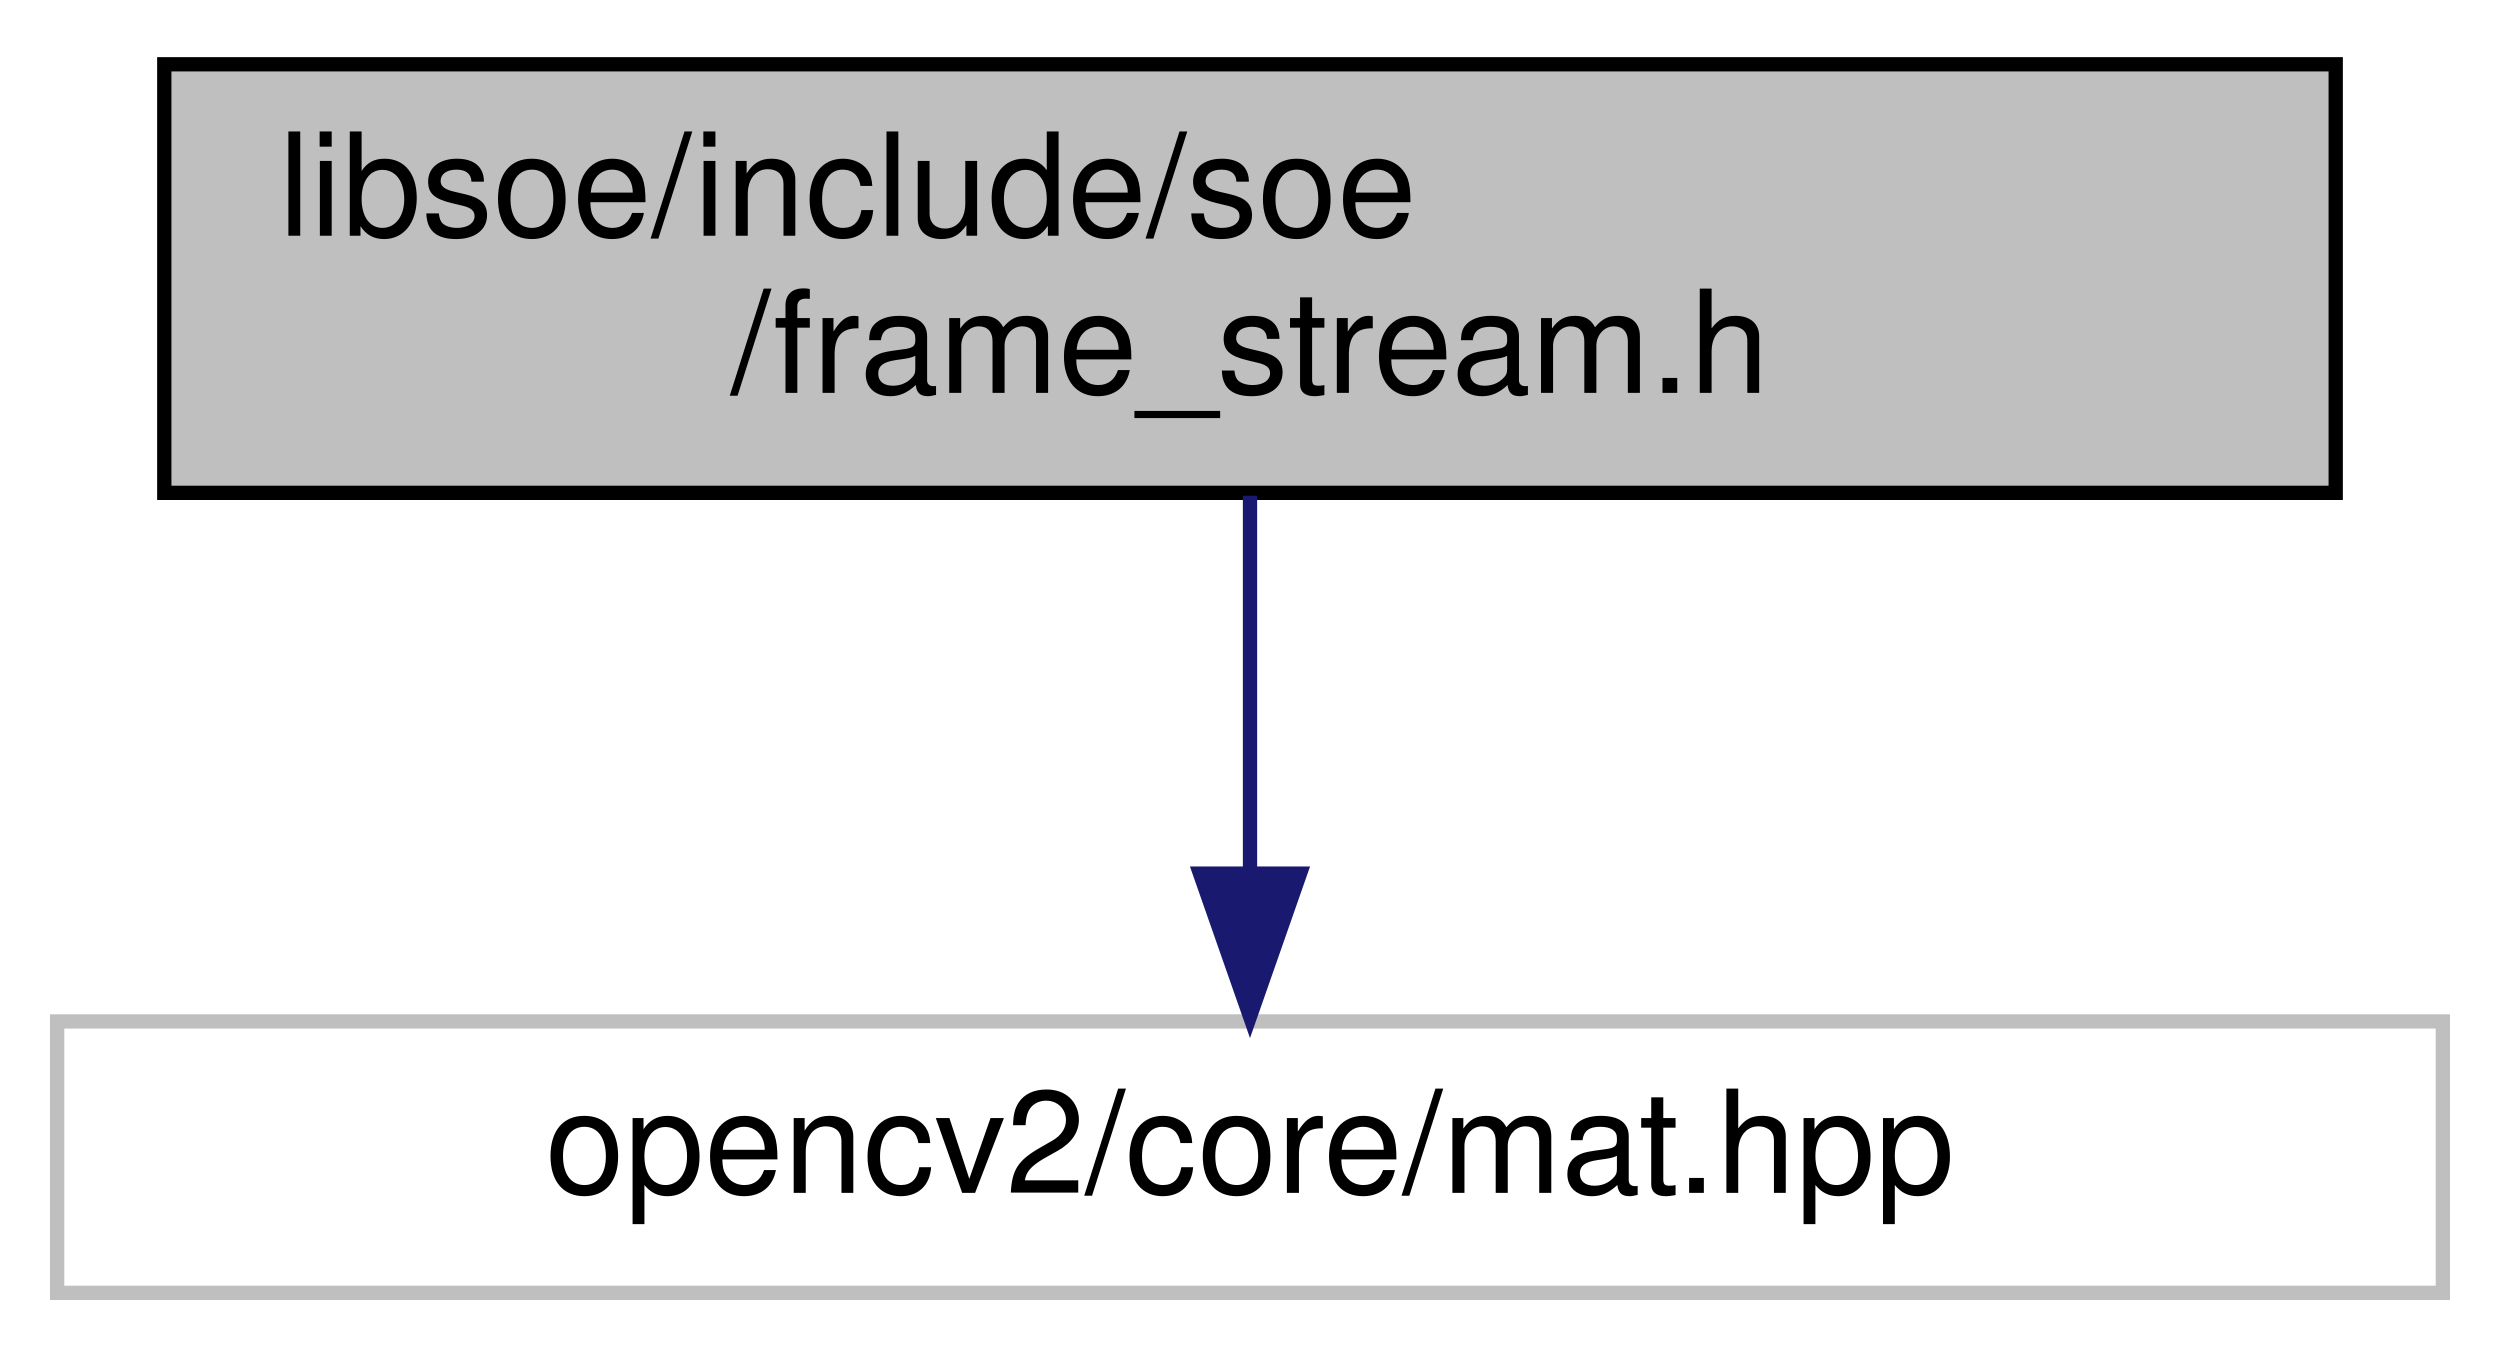
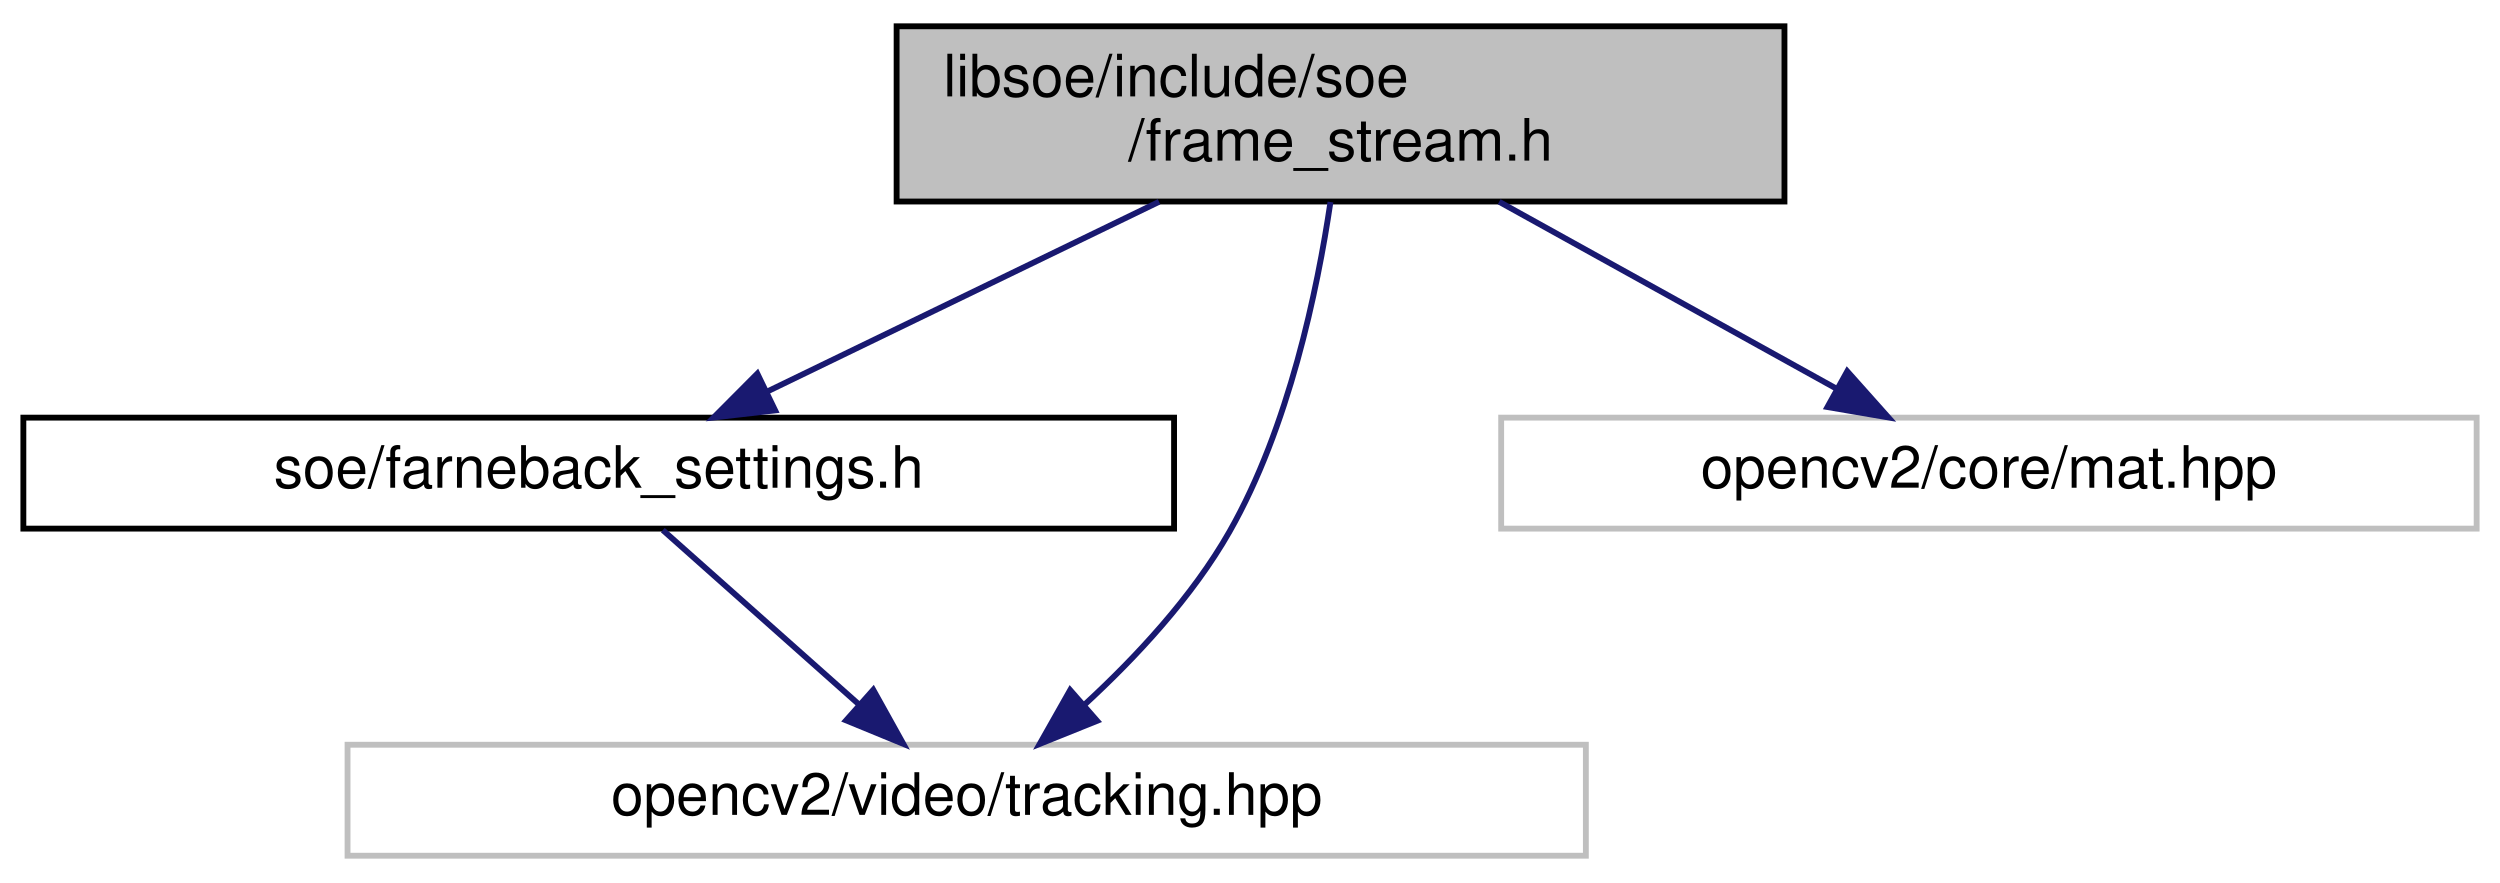
- <svg xmlns="http://www.w3.org/2000/svg" xmlns:xlink="http://www.w3.org/1999/xlink" width="175pt" height="95pt" viewBox="0.00 0.00 175.00 95.00">
-   <g id="graph0" class="graph" transform="scale(1 1) rotate(0) translate(4 91)">
+ <svg xmlns="http://www.w3.org/2000/svg" xmlns:xlink="http://www.w3.org/1999/xlink" width="428pt" height="151pt" viewBox="0.00 0.00 428.00 151.00">
+   <g id="graph0" class="graph" transform="scale(1 1) rotate(0) translate(4 147)">
    <g id="node1" class="node">
      <g id="a_node1">
        <a xlink:title=" ">
-           <polygon fill="#bfbfbf" stroke="#000000" points="7.5,-56.5 7.5,-86.5 159.5,-86.5 159.5,-56.5 7.5,-56.5" />
-           <text text-anchor="start" x="15.5" y="-74.5" font-family="Helvetica,sans-Serif" font-size="10.00" fill="#000000">libsoe/include/soe</text>
-           <text text-anchor="middle" x="83.5" y="-63.5" font-family="Helvetica,sans-Serif" font-size="10.00" fill="#000000">/frame_stream.h</text>
+           <polygon fill="#bfbfbf" stroke="#000000" points="149.5,-112.5 149.5,-142.5 301.5,-142.5 301.5,-112.5 149.5,-112.5" />
+           <text text-anchor="start" x="157.5" y="-130.5" font-family="Helvetica,sans-Serif" font-size="10.00" fill="#000000">libsoe/include/soe</text>
+           <text text-anchor="middle" x="225.5" y="-119.5" font-family="Helvetica,sans-Serif" font-size="10.00" fill="#000000">/frame_stream.h</text>
        </a>
      </g>
    </g>
    <g id="node2" class="node">
      <g id="a_node2">
-         <a xlink:title=" ">
-           <polygon fill="none" stroke="#bfbfbf" points="0,-.5 0,-19.5 167,-19.5 167,-.5 0,-.5" />
-           <text text-anchor="middle" x="83.5" y="-7.5" font-family="Helvetica,sans-Serif" font-size="10.00" fill="#000000">opencv2/core/mat.hpp</text>
+         <a xlink:href="farneback__settings_8h.html" target="_top" xlink:title=" ">
+           <polygon fill="none" stroke="#000000" points="0,-56.5 0,-75.5 197,-75.5 197,-56.5 0,-56.5" />
+           <text text-anchor="middle" x="98.5" y="-63.5" font-family="Helvetica,sans-Serif" font-size="10.00" fill="#000000">soe/farneback_settings.h</text>
        </a>
      </g>
    </g>
    <g id="edge1" class="edge">
-       <path fill="none" stroke="#191970" d="M83.5,-56.298C83.5,-48.383 83.5,-38.604 83.5,-30.076" />
-       <polygon fill="#191970" stroke="#191970" points="87,-29.847 83.5,-19.847 80,-29.847 87,-29.847" />
+       <path fill="none" stroke="#191970" d="M194.432,-112.455C173.986,-102.554 147.406,-89.683 127.412,-80" />
+       <polygon fill="#191970" stroke="#191970" points="128.706,-76.739 118.18,-75.53 125.655,-83.039 128.706,-76.739" />
+     </g>
+     <g id="node3" class="node">
+       <g id="a_node3">
+         <a xlink:title=" ">
+           <polygon fill="none" stroke="#bfbfbf" points="55.5,-.5 55.5,-19.5 267.5,-19.5 267.5,-.5 55.5,-.5" />
+           <text text-anchor="middle" x="161.5" y="-7.5" font-family="Helvetica,sans-Serif" font-size="10.00" fill="#000000">opencv2/video/tracking.hpp</text>
+         </a>
+       </g>
+     </g>
+     <g id="edge4" class="edge">
+       <path fill="none" stroke="#191970" d="M223.774,-112.413C221.541,-97.328 216.659,-73.864 206.5,-56 200.157,-44.847 190.449,-34.443 181.672,-26.361" />
+       <polygon fill="#191970" stroke="#191970" points="183.824,-23.593 173.995,-19.636 179.211,-28.858 183.824,-23.593" />
+     </g>
+     <g id="node4" class="node">
+       <g id="a_node4">
+         <a xlink:title=" ">
+           <polygon fill="none" stroke="#bfbfbf" points="253,-56.5 253,-75.5 420,-75.5 420,-56.5 253,-56.5" />
+           <text text-anchor="middle" x="336.5" y="-63.5" font-family="Helvetica,sans-Serif" font-size="10.00" fill="#000000">opencv2/core/mat.hpp</text>
+         </a>
+       </g>
+     </g>
+     <g id="edge3" class="edge">
+       <path fill="none" stroke="#191970" d="M252.654,-112.455C270.2,-102.734 292.912,-90.15 310.272,-80.532" />
+       <polygon fill="#191970" stroke="#191970" points="312.248,-83.438 319.299,-75.53 308.856,-77.315 312.248,-83.438" />
+     </g>
+     <g id="edge2" class="edge">
+       <path fill="none" stroke="#191970" d="M109.474,-56.245C118.688,-48.055 132.053,-36.175 142.93,-26.507" />
+       <polygon fill="#191970" stroke="#191970" points="145.503,-28.902 150.652,-19.643 140.853,-23.67 145.503,-28.902" />
    </g>
  </g>
</svg>
